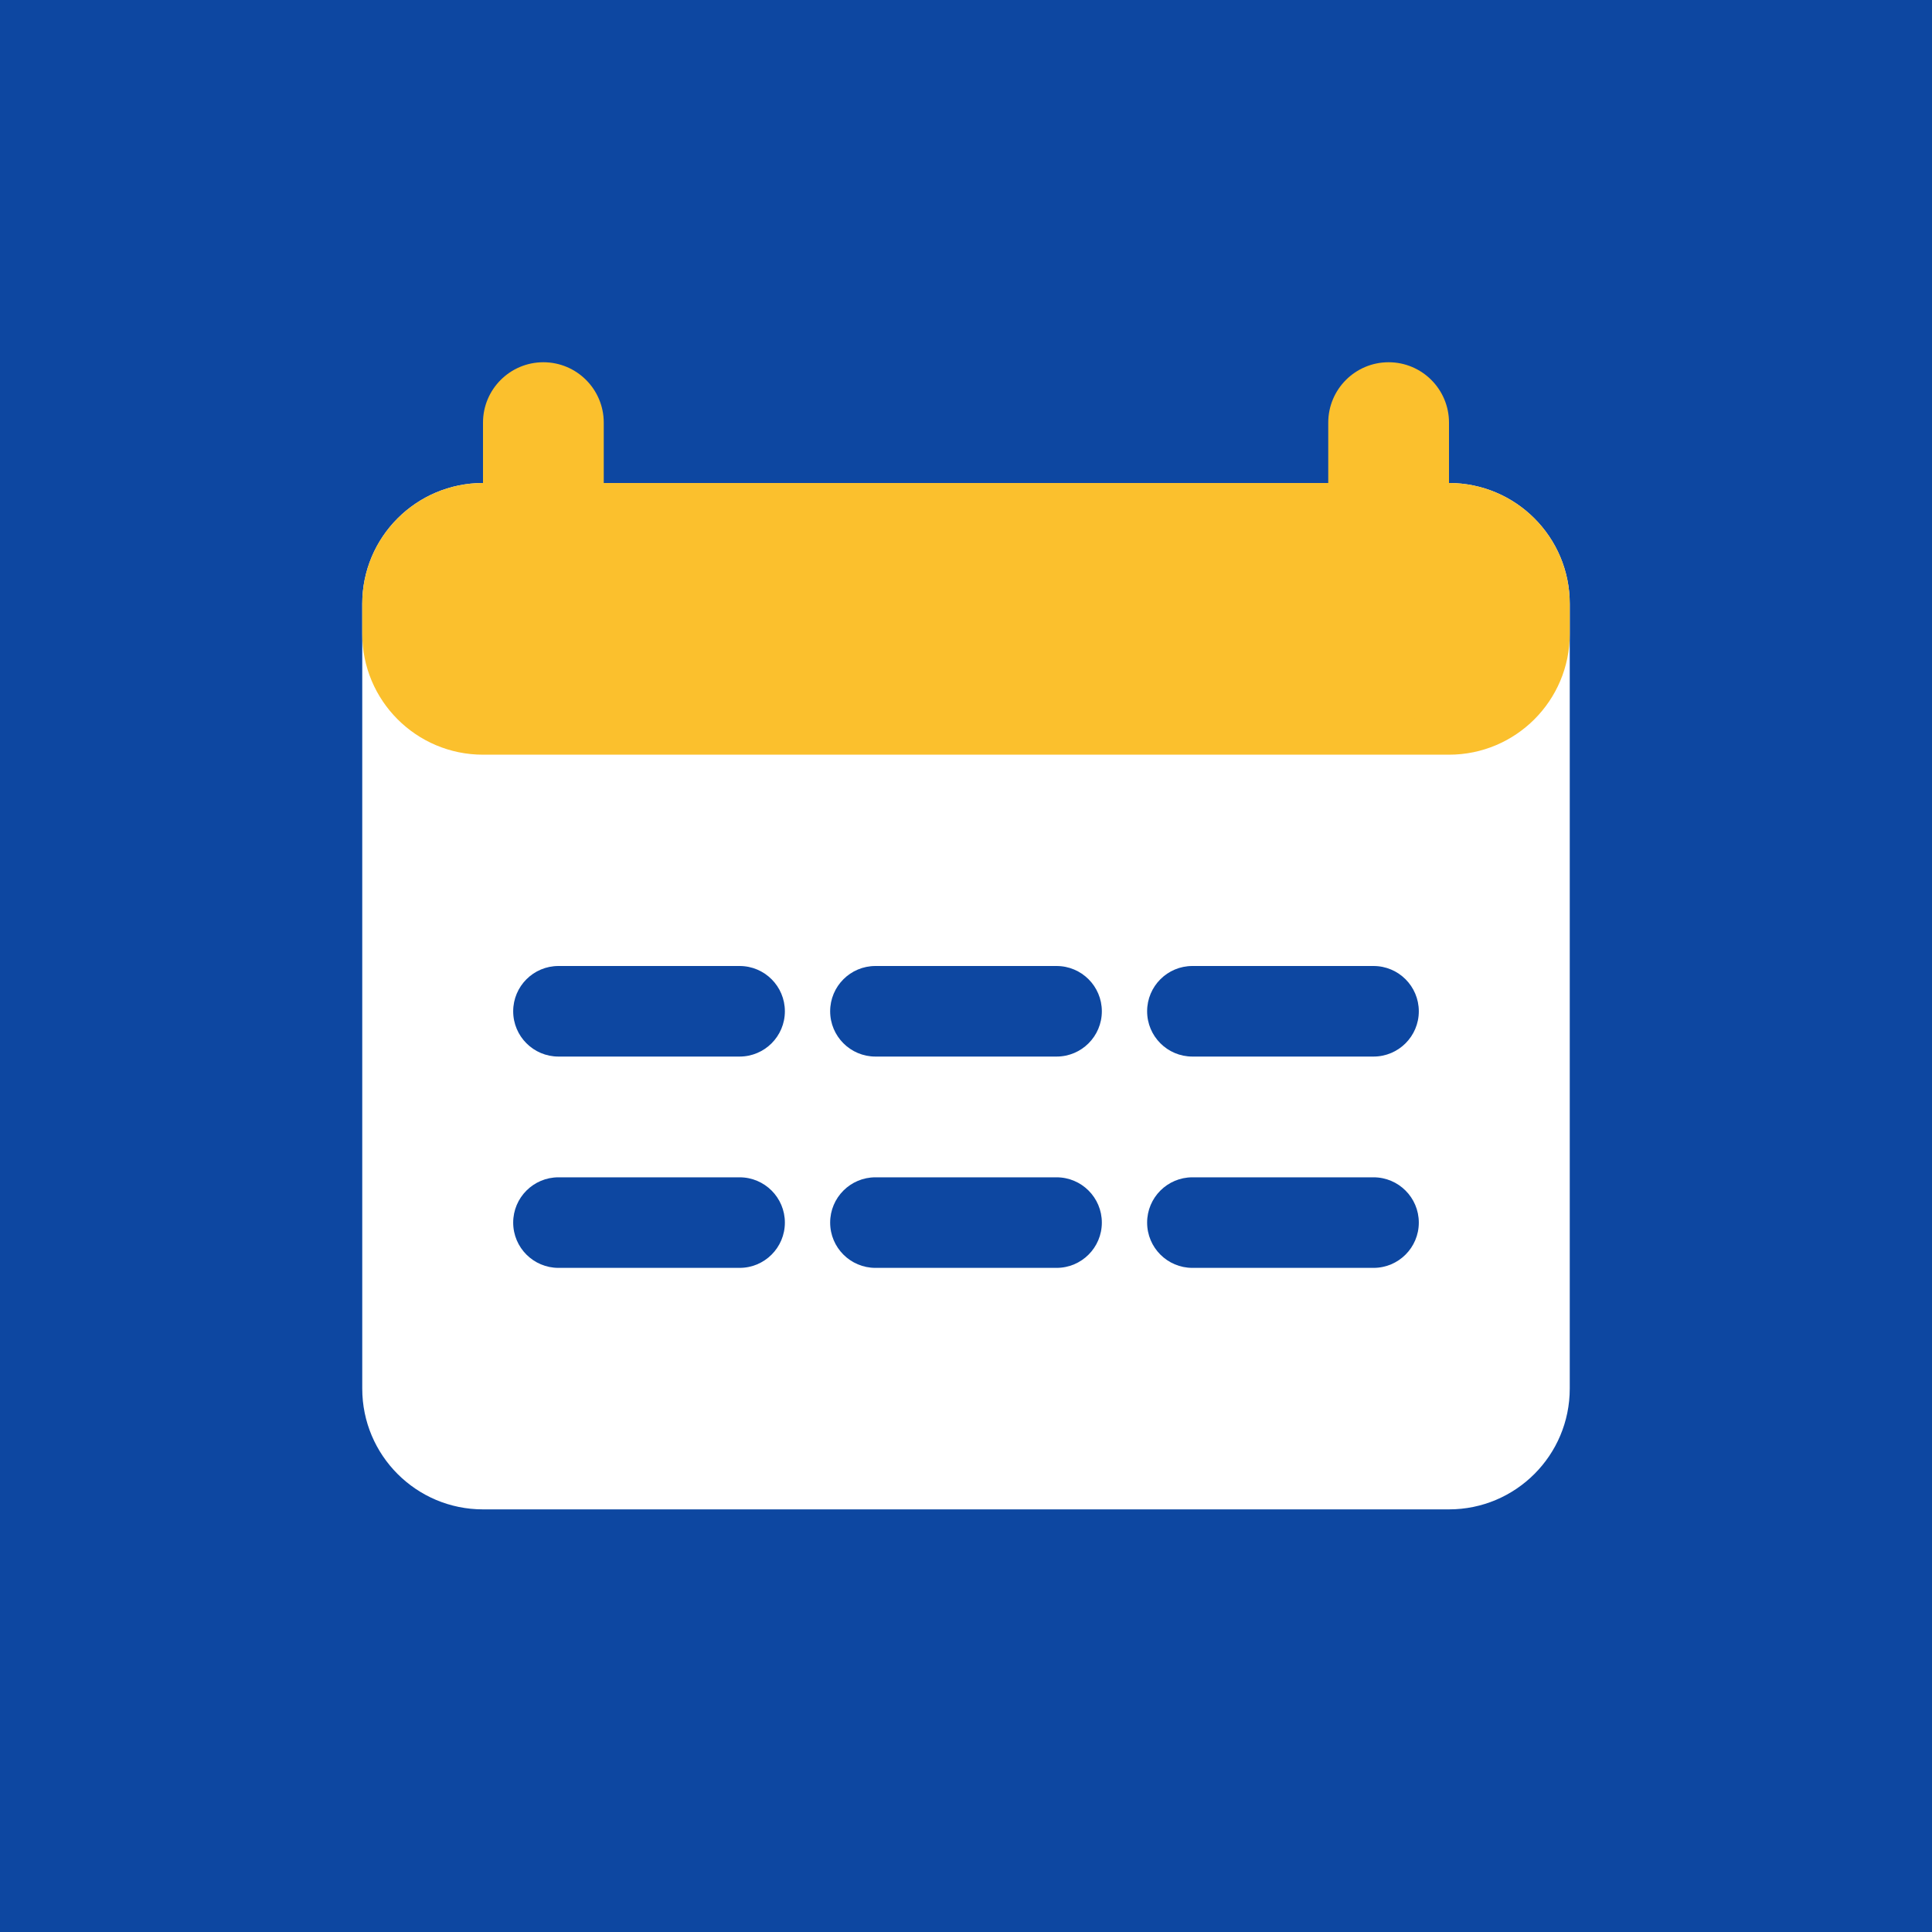
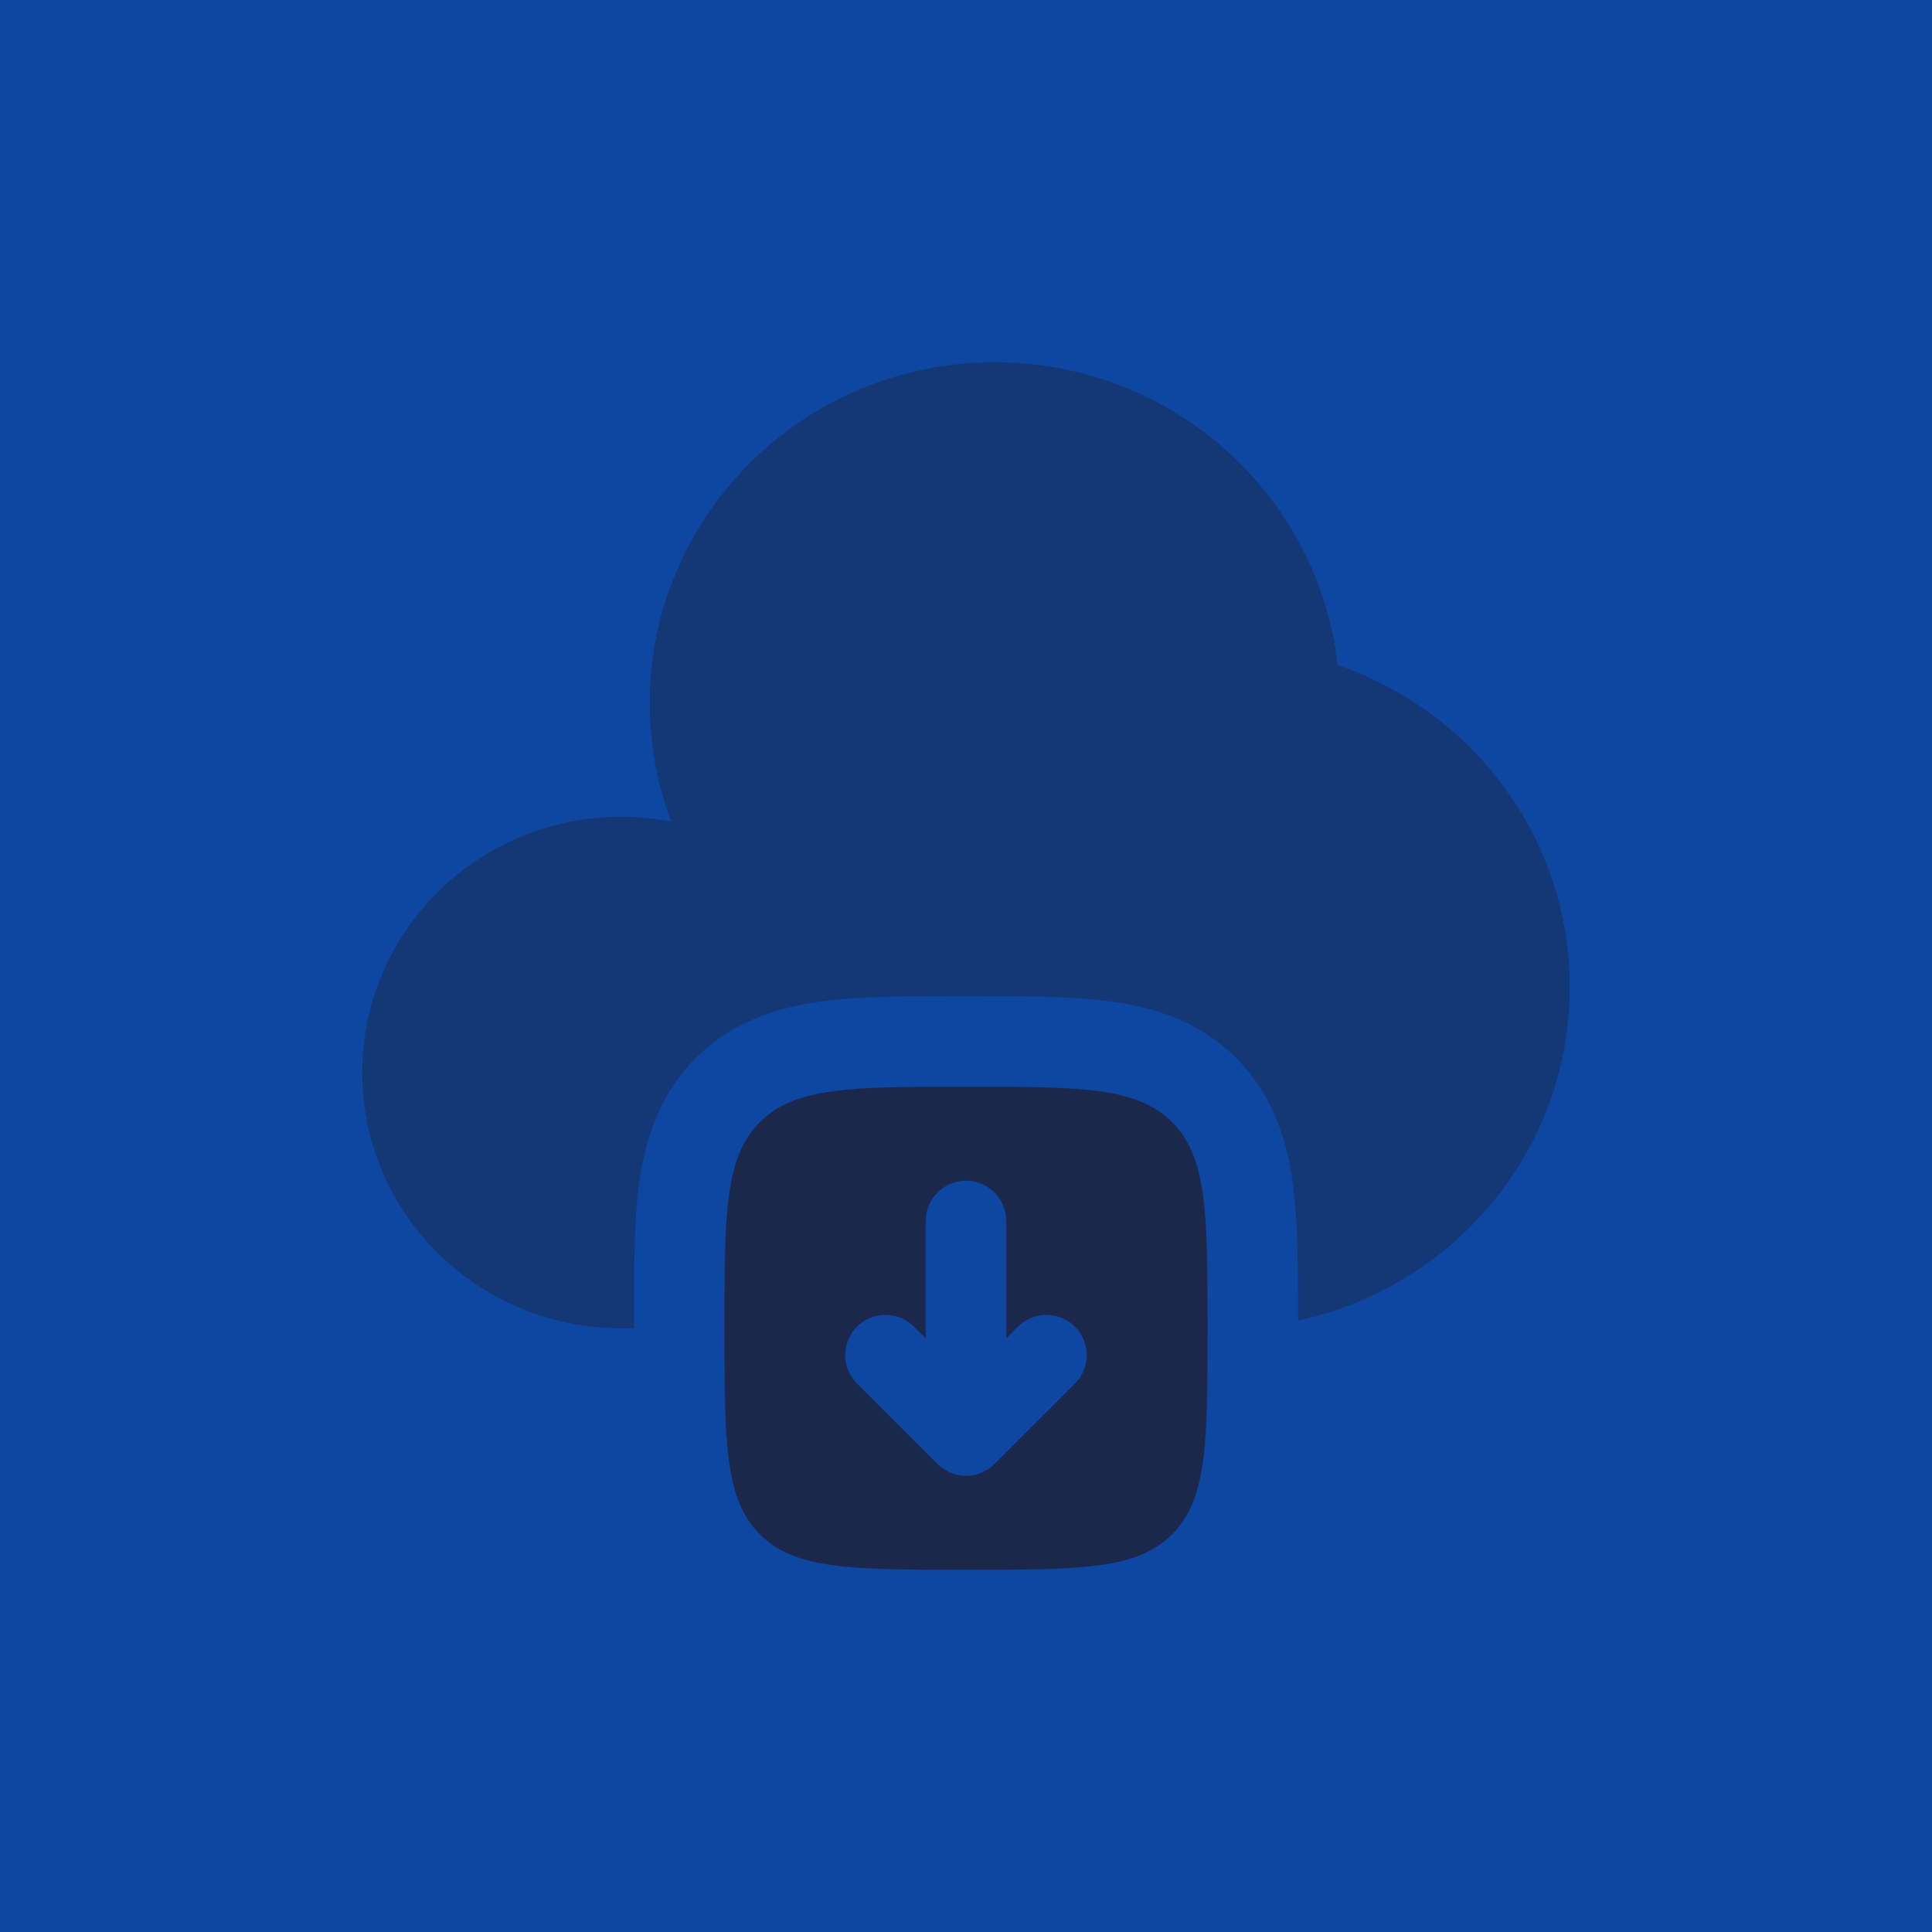
<svg xmlns="http://www.w3.org/2000/svg" width="512" height="512" viewBox="0 0 512 512">
  <rect width="512" height="512" fill="#0D47A1" />
-   <rect x="96" y="128" width="320" height="272" rx="32" fill="#ffffff" />
-   <rect x="96" y="128" width="320" height="72" rx="32" fill="#FBC02D" />
-   <rect x="128" y="96" width="32" height="96" rx="16" fill="#FBC02D" />
-   <rect x="352" y="96" width="32" height="96" rx="16" fill="#FBC02D" />
-   <rect x="136" y="256" width="72" height="24" rx="12" fill="#0D47A1" />
-   <rect x="136" y="312" width="72" height="24" rx="12" fill="#0D47A1" />
-   <rect x="220" y="256" width="72" height="24" rx="12" fill="#0D47A1" />
-   <rect x="220" y="312" width="72" height="24" rx="12" fill="#0D47A1" />
-   <rect x="304" y="256" width="72" height="24" rx="12" fill="#0D47A1" />
-   <rect x="304" y="312" width="72" height="24" rx="12" fill="#0D47A1" />
+   <g transform="translate(64,64) scale(16)">
+     <g opacity="0.5">
+       <path d="M6.5 18L6.5 17.91C6.5 17.045 6.5 16.251 6.587 15.606C6.682 14.895 6.907 14.143 7.525 13.525C8.143 12.907 8.895 12.682 9.606 12.587C10.251 12.5 11.045 12.5 11.911 12.5H12.089C12.955 12.5 13.749 12.5 14.394 12.587C15.105 12.682 15.857 12.907 16.475 13.525C17.093 14.143 17.318 14.895 17.413 15.606C17.499 16.242 17.5 17.021 17.5 17.872C20.073 17.322 22 15.06 22 12.353C22 9.881 20.393 7.78 18.155 7.015C17.837 4.194 15.416 2 12.476 2C9.32 2 6.762 4.528 6.762 7.647C6.762 8.337 6.887 8.998 7.116 9.609C6.848 9.557 6.57 9.529 6.286 9.529C3.919 9.529 2 11.426 2 13.765C2 16.104 3.919 18 6.286 18L6.5 18Z" fill="#1C274C" />
+     </g>
+     <path fill-rule="evenodd" clip-rule="evenodd" d="M12 22C10.114 22 9.172 22 8.586 21.414C8 20.828 8 19.886 8 18C8 16.114 8 15.172 8.586 14.586C9.172 14 10.114 14 12 14C13.886 14 14.828 14 15.414 14.586C16 15.172 16 16.114 16 18C16 19.886 16 20.828 15.414 21.414C14.828 22 13.886 22 12 22ZM13.805 18.916L12.471 20.249C12.211 20.509 11.789 20.509 11.529 20.249L10.195 18.916C9.935 18.655 9.935 18.233 10.195 17.973C10.456 17.713 10.878 17.713 11.138 17.973L11.333 18.168V16.222C11.333 15.854 11.632 15.556 12 15.556C12.368 15.556 12.667 15.854 12.667 16.222V18.168L12.862 17.973C13.122 17.713 13.544 17.713 13.805 17.973C14.065 18.233 14.065 18.655 13.805 18.916Z" fill="#1C274C" />
+   </g>
</svg>
